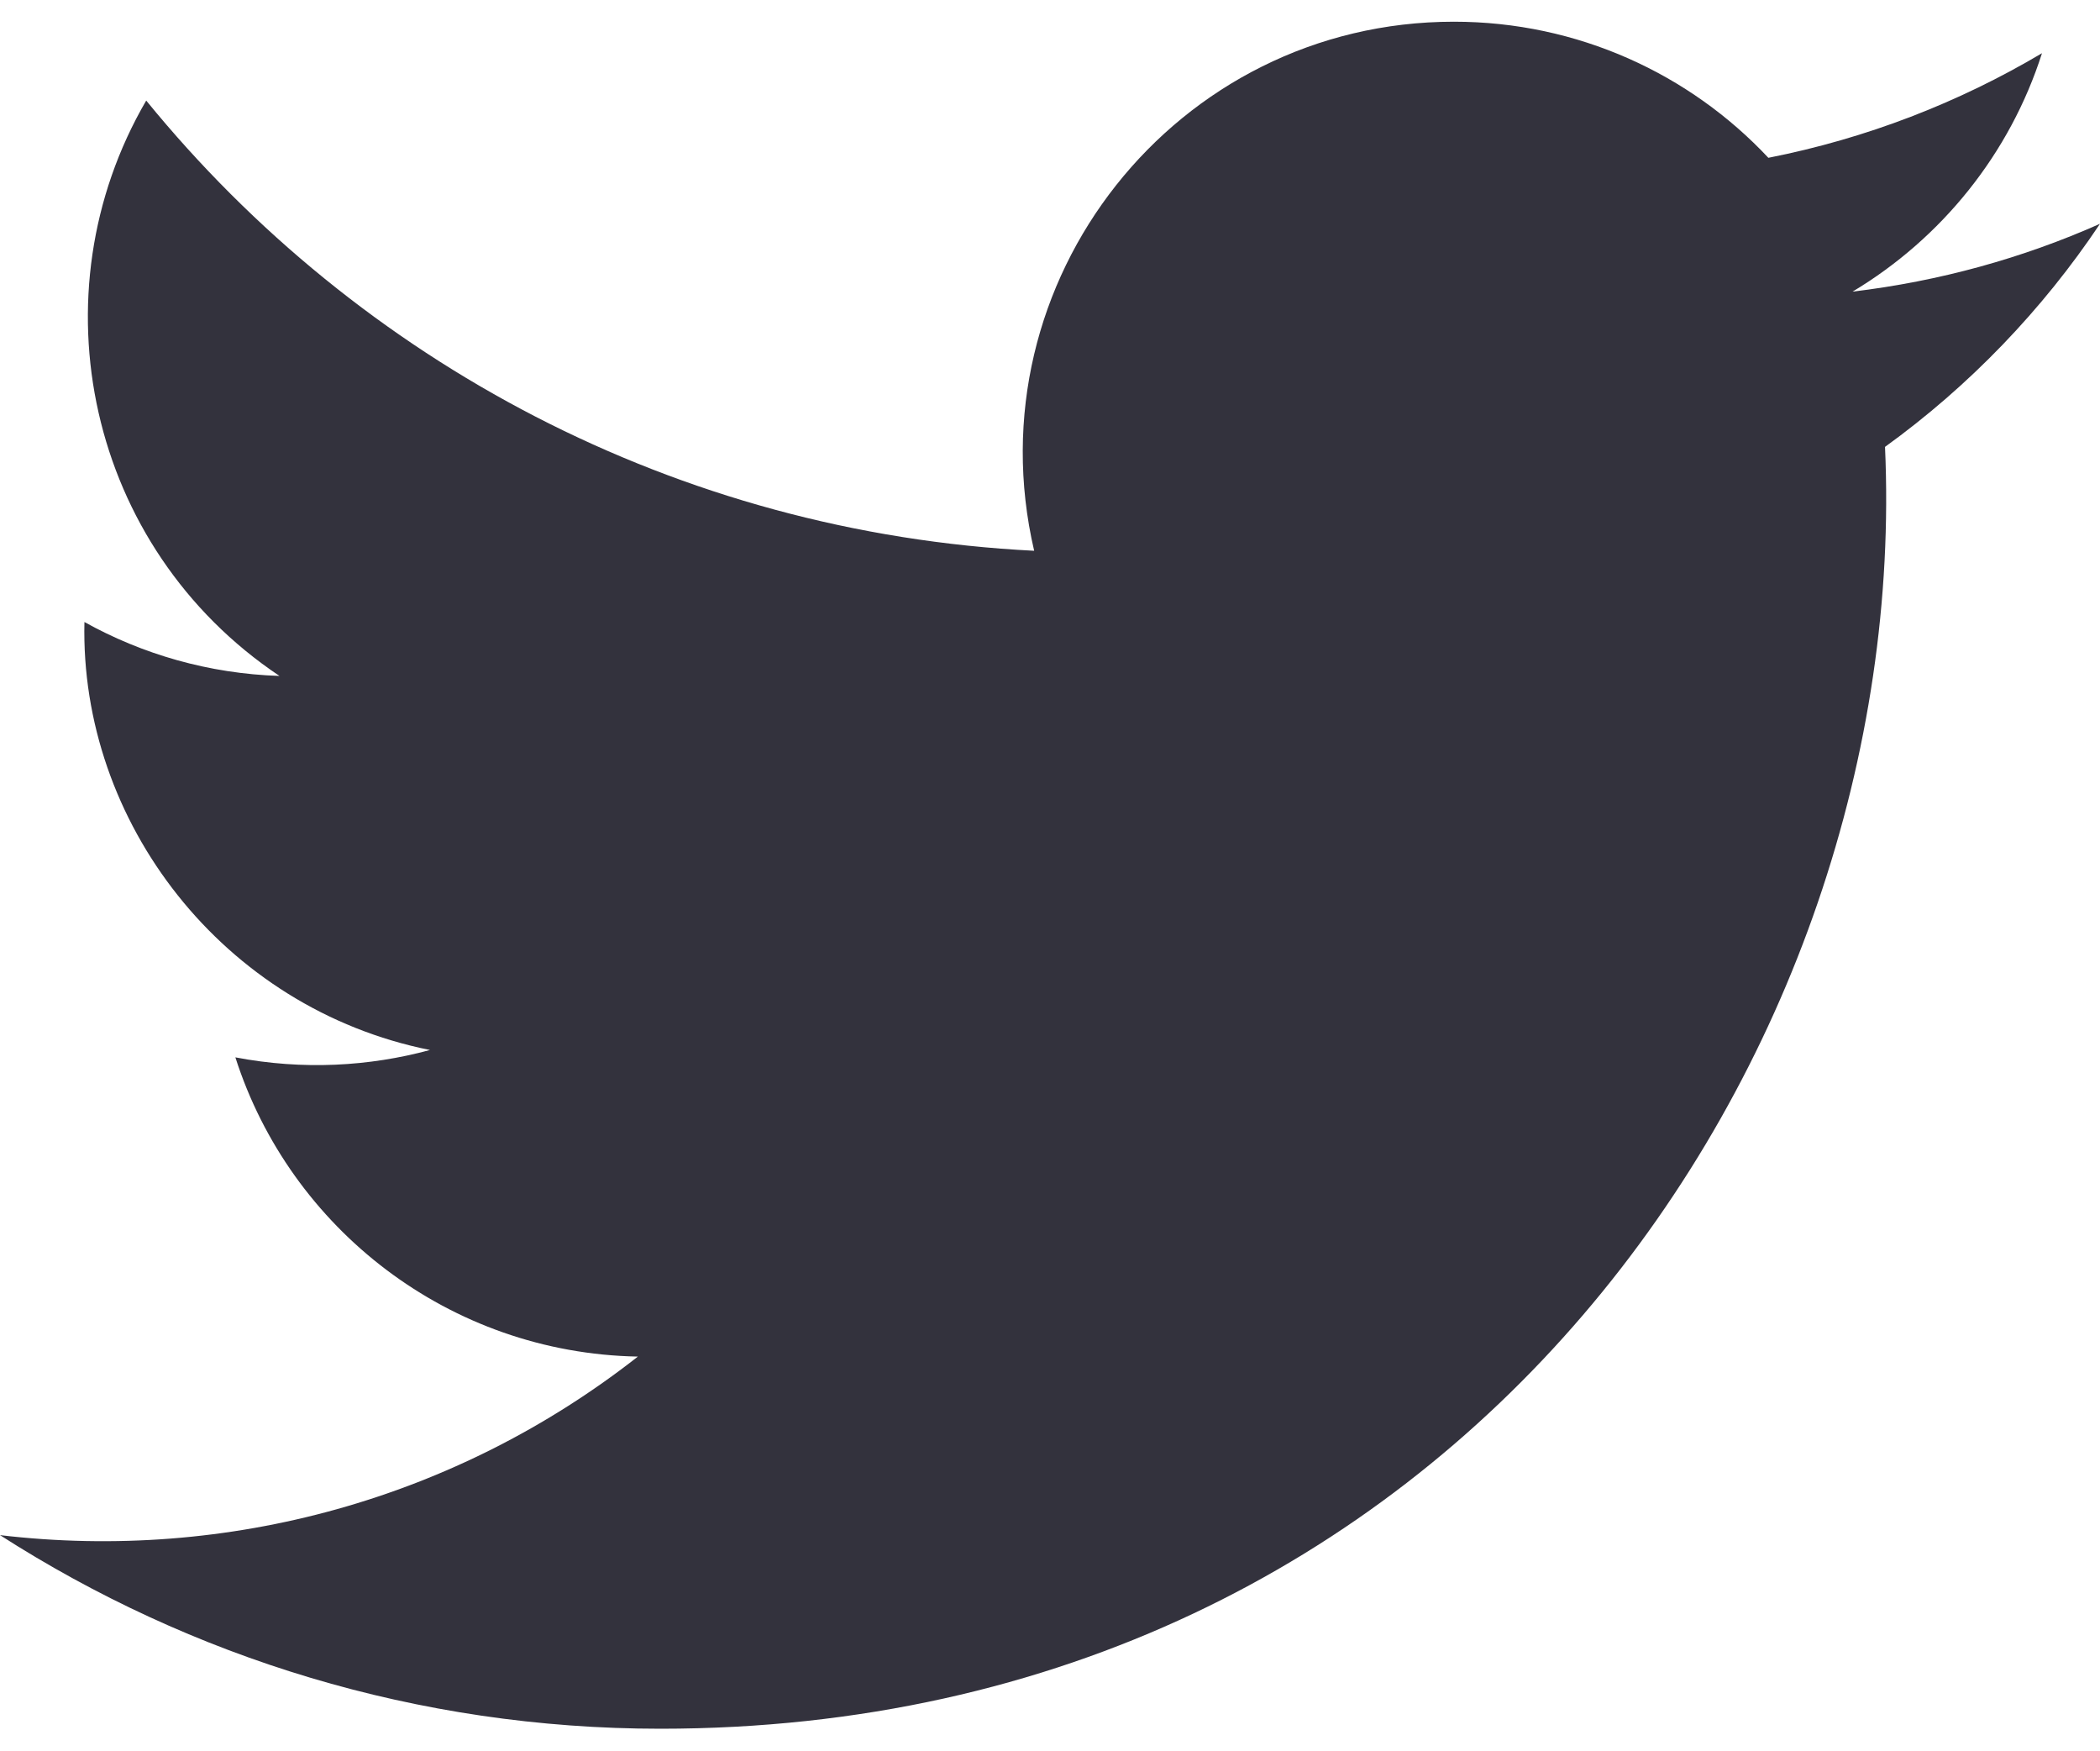
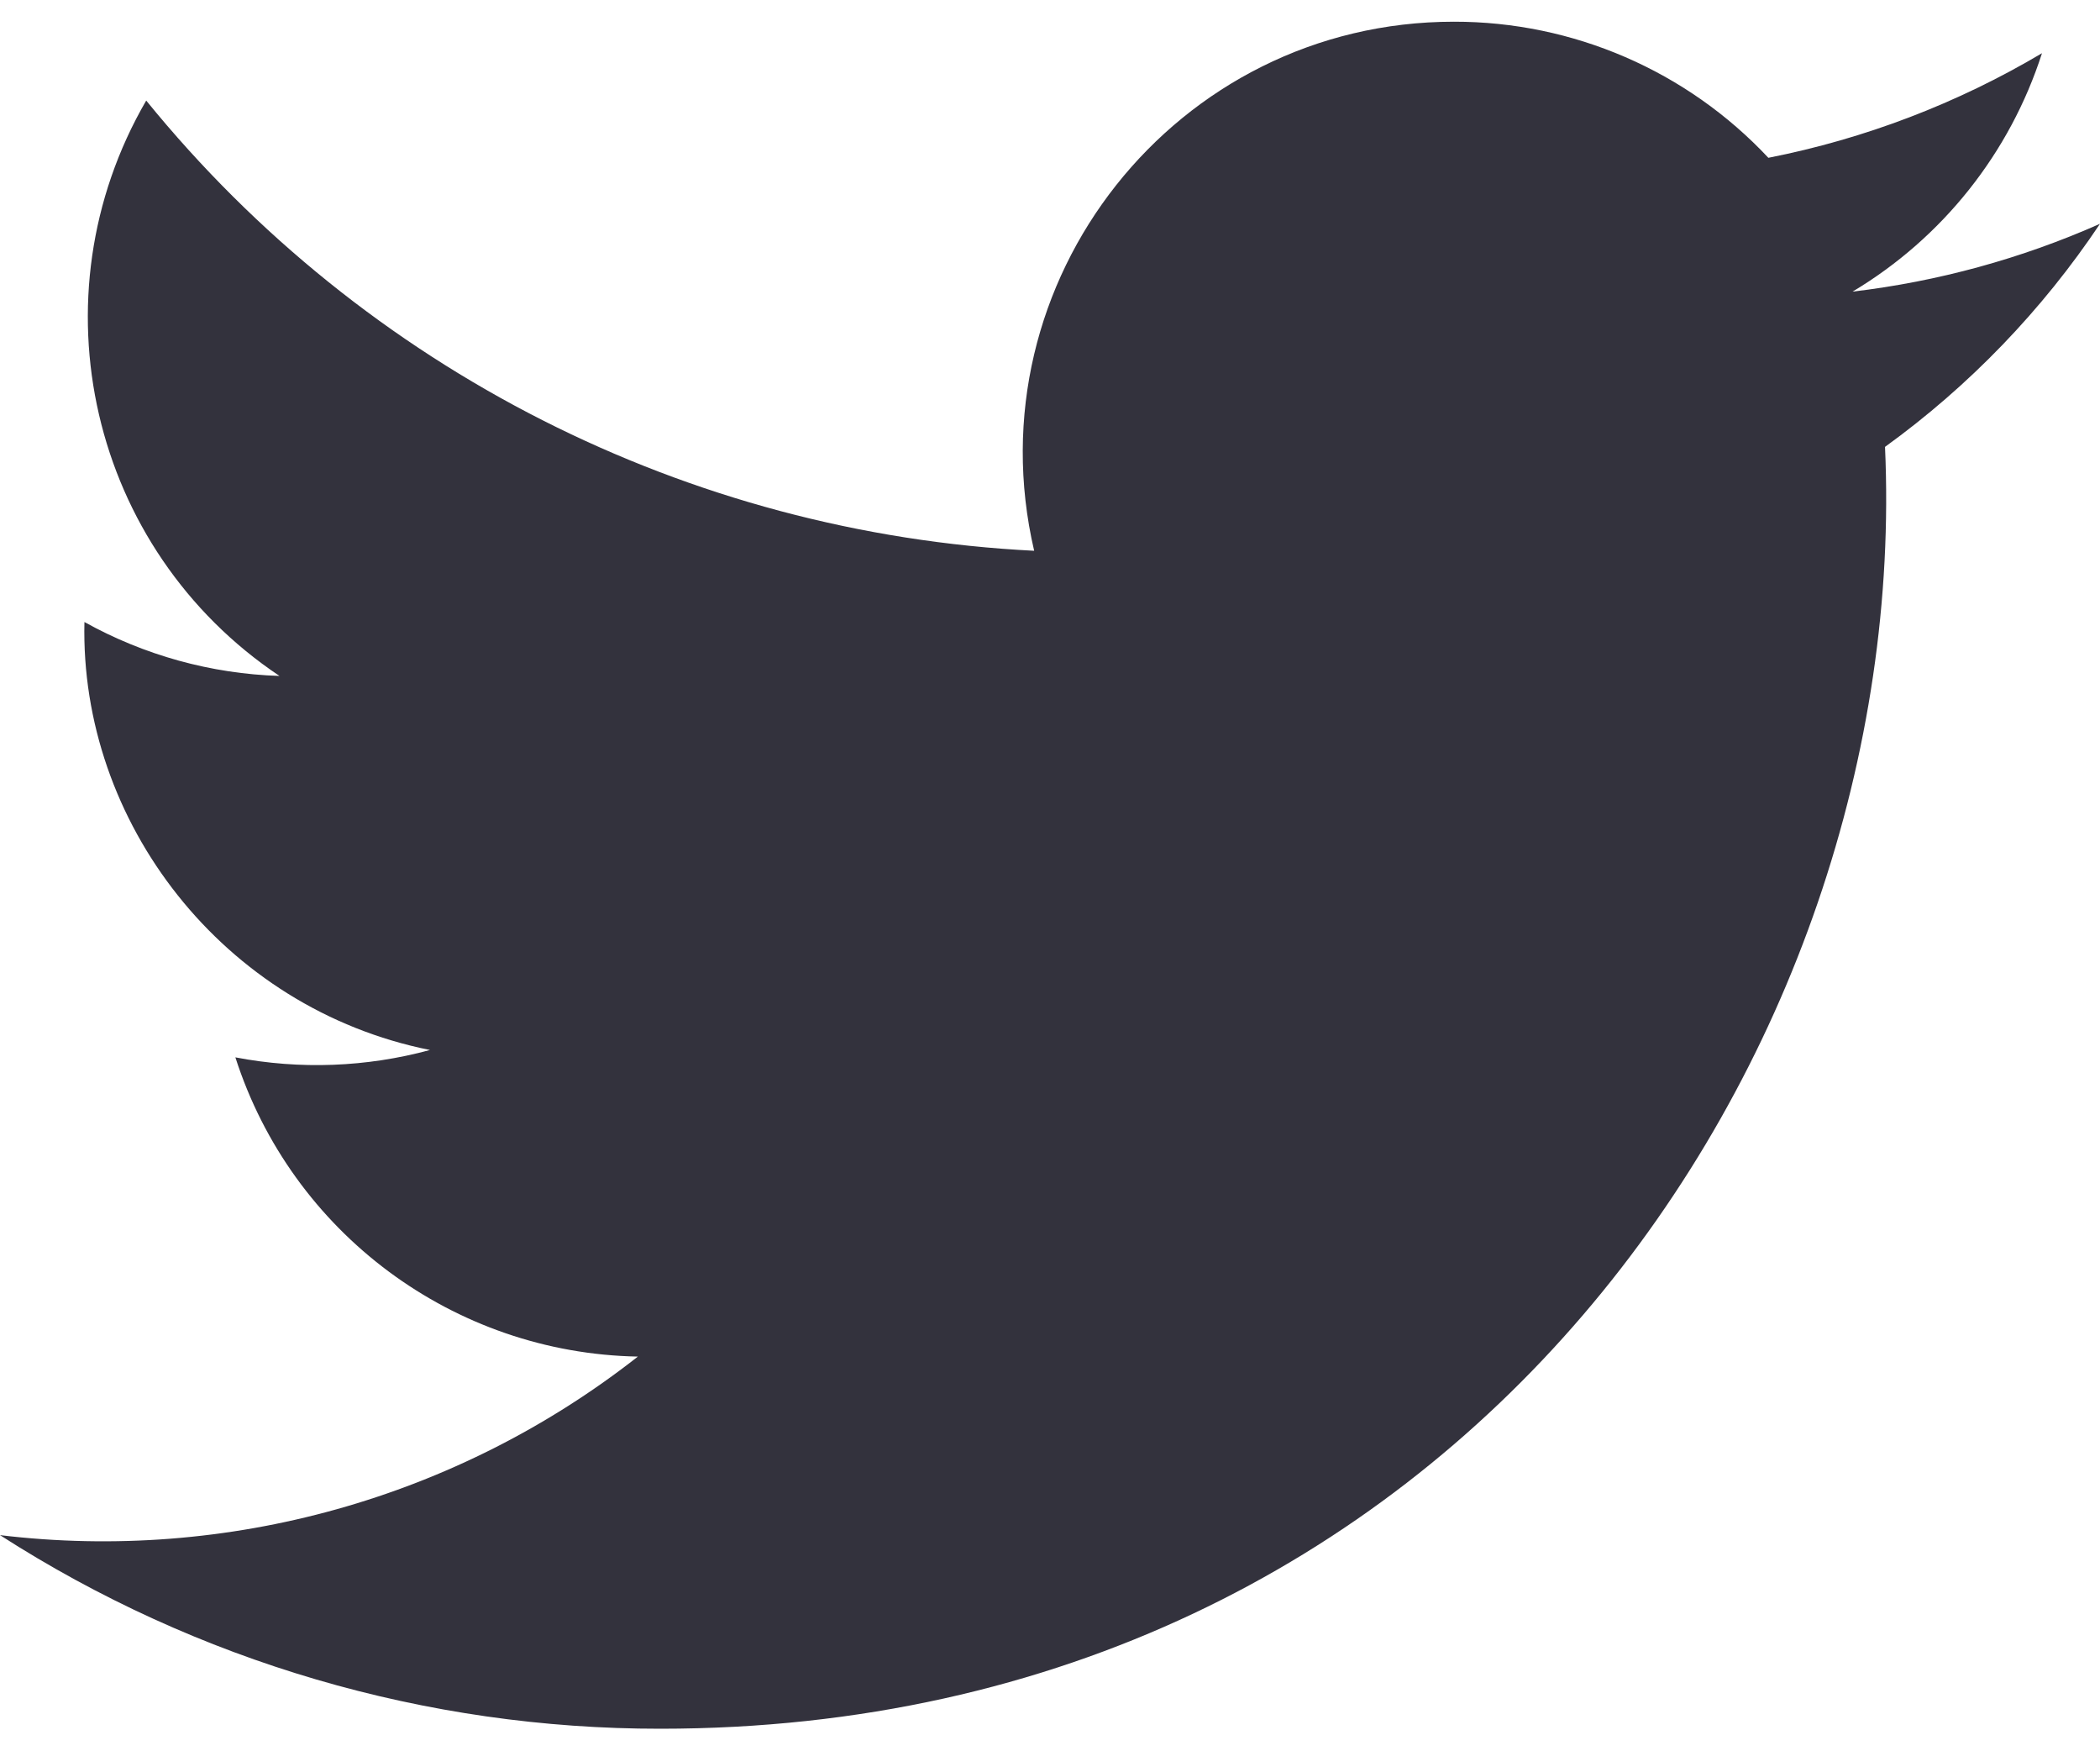
- <svg xmlns="http://www.w3.org/2000/svg" width="24" height="20" viewBox="0 0 24 20" fill="none">
-   <path id="twitter-dark" d="M24 2.557C23.117 2.949 22.168 3.213 21.172 3.332C22.189 2.723 22.97 1.758 23.337 0.608C22.386 1.172 21.332 1.582 20.21 1.803C19.313 0.846 18.032 0.248 16.616 0.248C13.437 0.248 11.101 3.214 11.819 6.293C7.728 6.088 4.1 4.128 1.671 1.149C0.381 3.362 1.002 6.257 3.194 7.723C2.388 7.697 1.628 7.476 0.965 7.107C0.911 9.388 2.546 11.522 4.914 11.997C4.221 12.185 3.462 12.229 2.69 12.081C3.316 14.037 5.134 15.46 7.29 15.5C5.22 17.123 2.612 17.848 0 17.54C2.179 18.937 4.768 19.752 7.548 19.752C16.69 19.752 21.855 12.031 21.543 5.106C22.505 4.411 23.34 3.544 24 2.557Z" fill="#33323D" />
+ <svg xmlns="http://www.w3.org/2000/svg" width="24" height="20" fill="none">
+   <path d="M24 2.557a9.83 9.83 0 0 1-2.828.775A4.932 4.932 0 0 0 23.337.608a9.864 9.864 0 0 1-3.127 1.195A4.916 4.916 0 0 0 16.616.248c-3.179 0-5.515 2.966-4.797 6.045A13.978 13.978 0 0 1 1.671 1.149a4.93 4.93 0 0 0 1.523 6.574 4.903 4.903 0 0 1-2.229-.616c-.054 2.281 1.581 4.415 3.949 4.89a4.935 4.935 0 0 1-2.224.084 4.928 4.928 0 0 0 4.6 3.419A9.9 9.9 0 0 1 0 17.54a13.94 13.94 0 0 0 7.548 2.212c9.142 0 14.307-7.721 13.995-14.646A10.025 10.025 0 0 0 24 2.557z" fill="#33323D" />
</svg>
